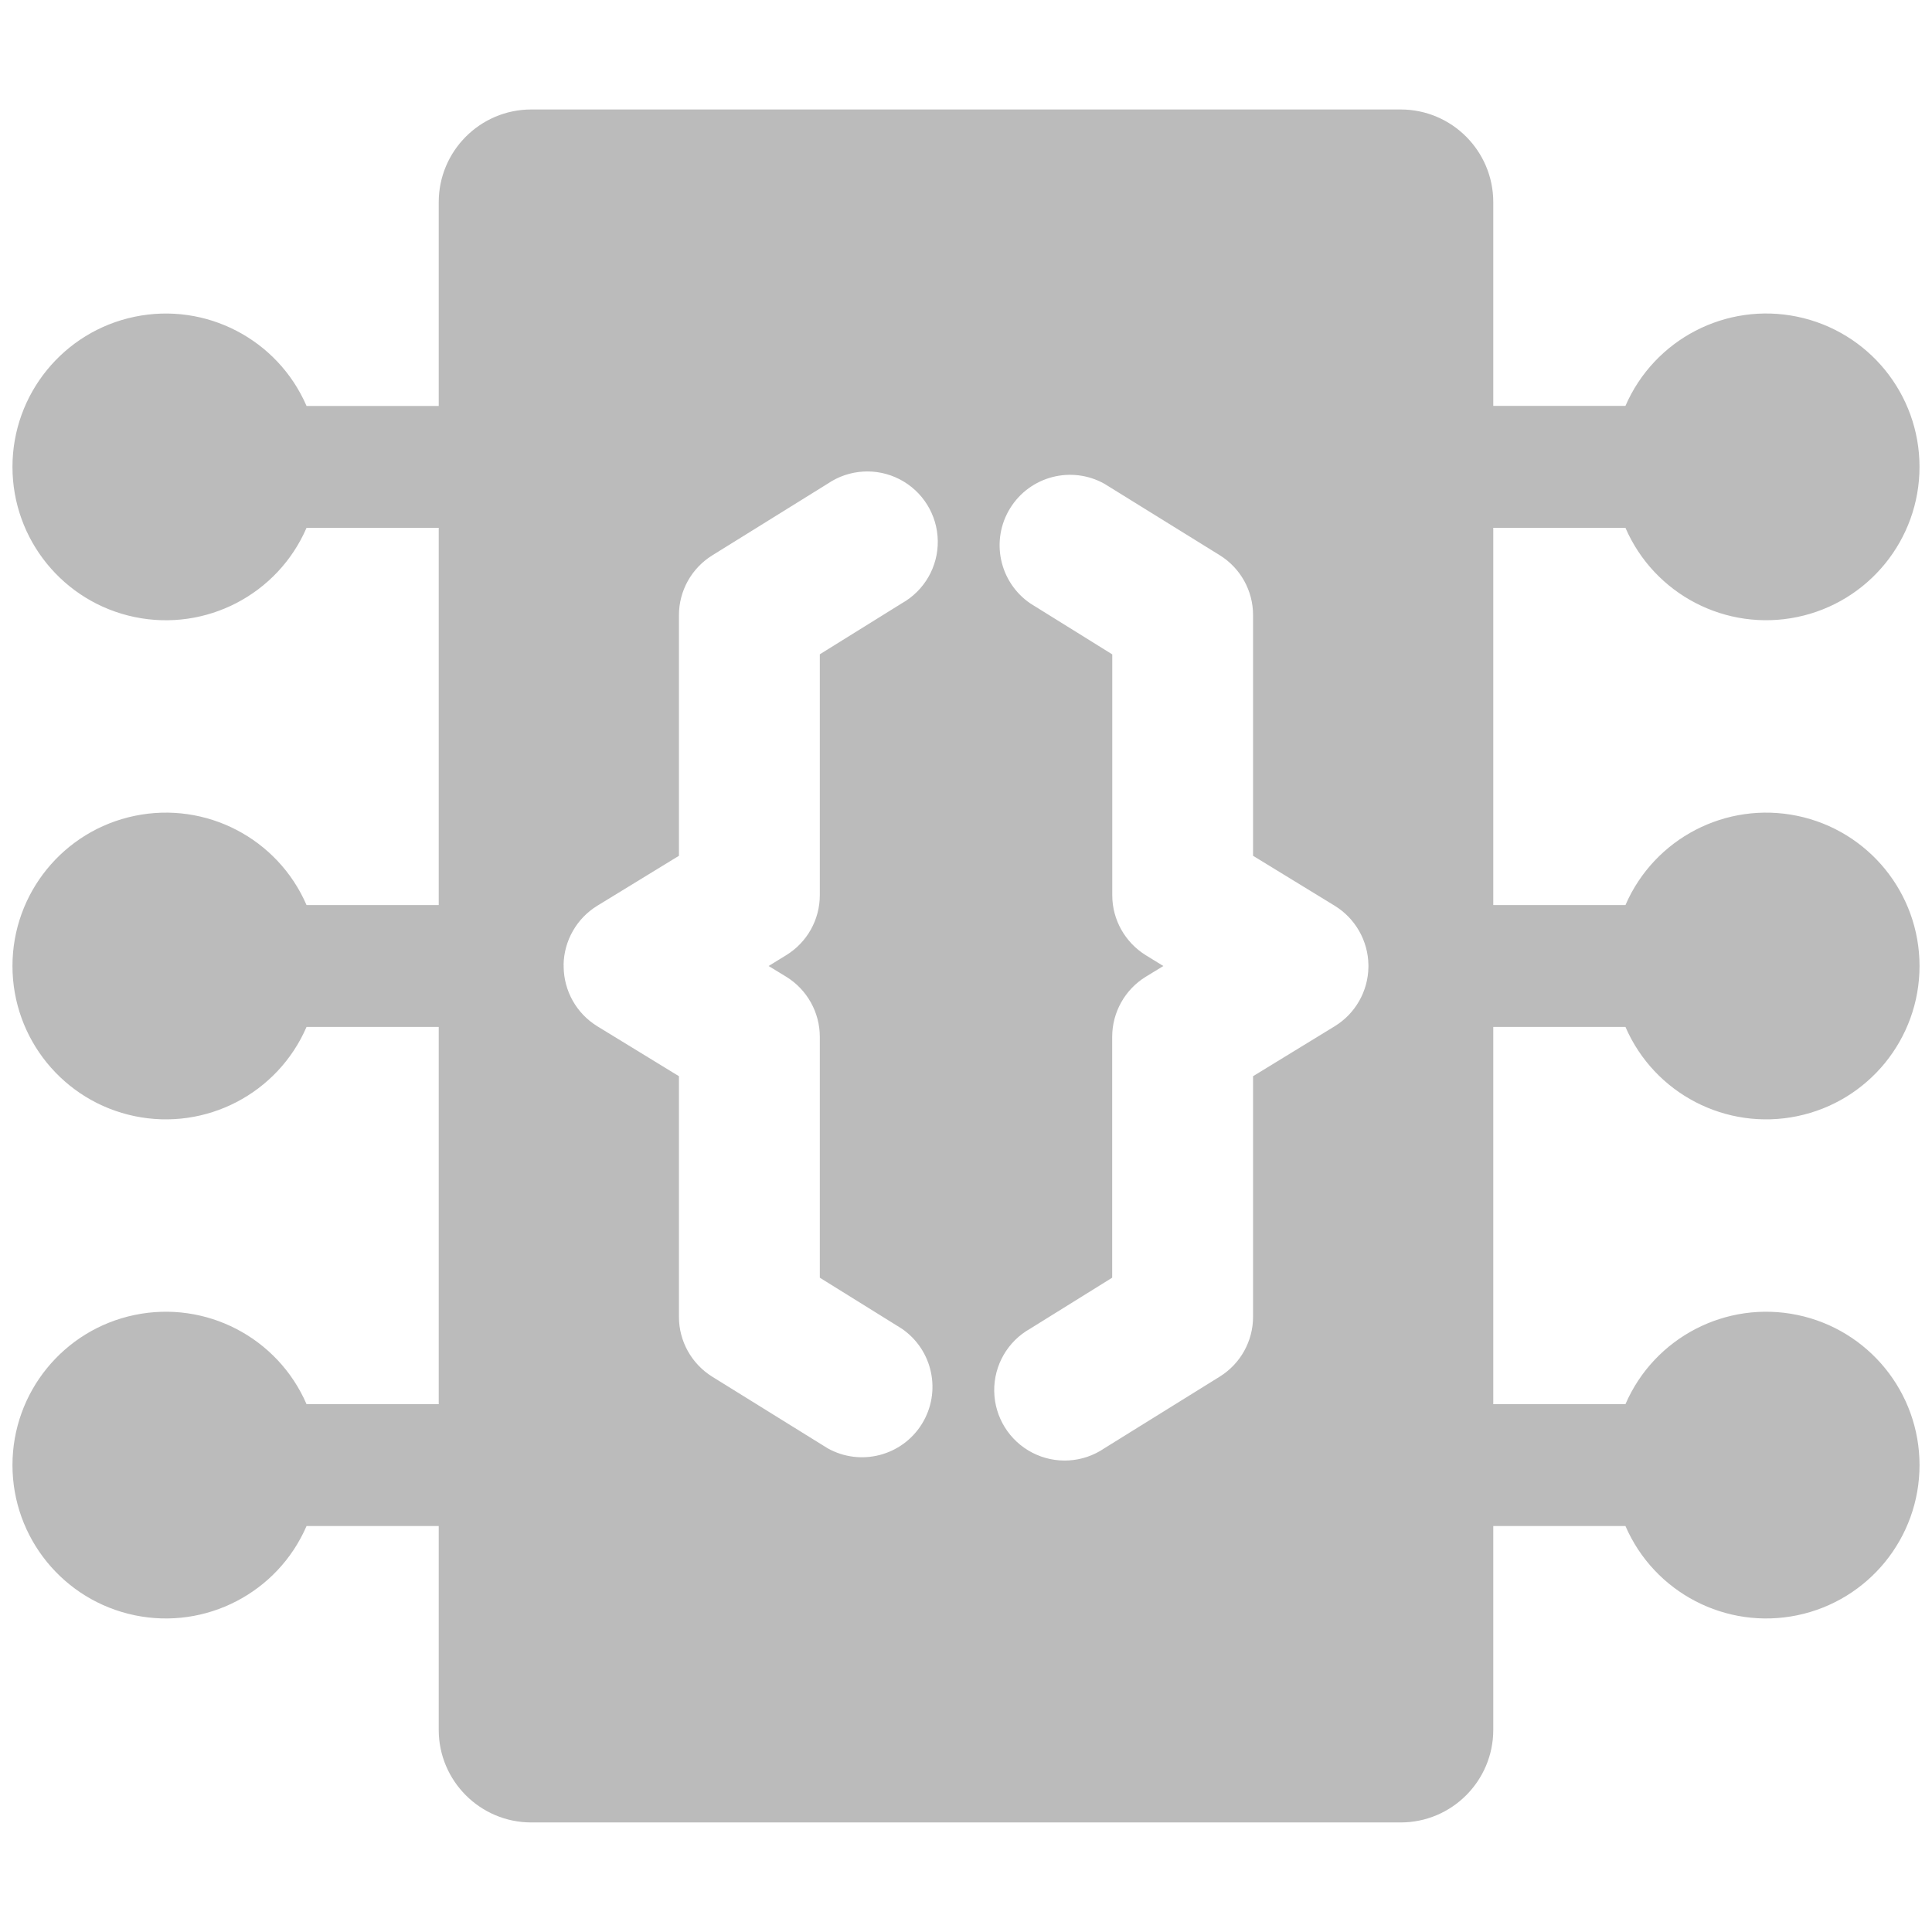
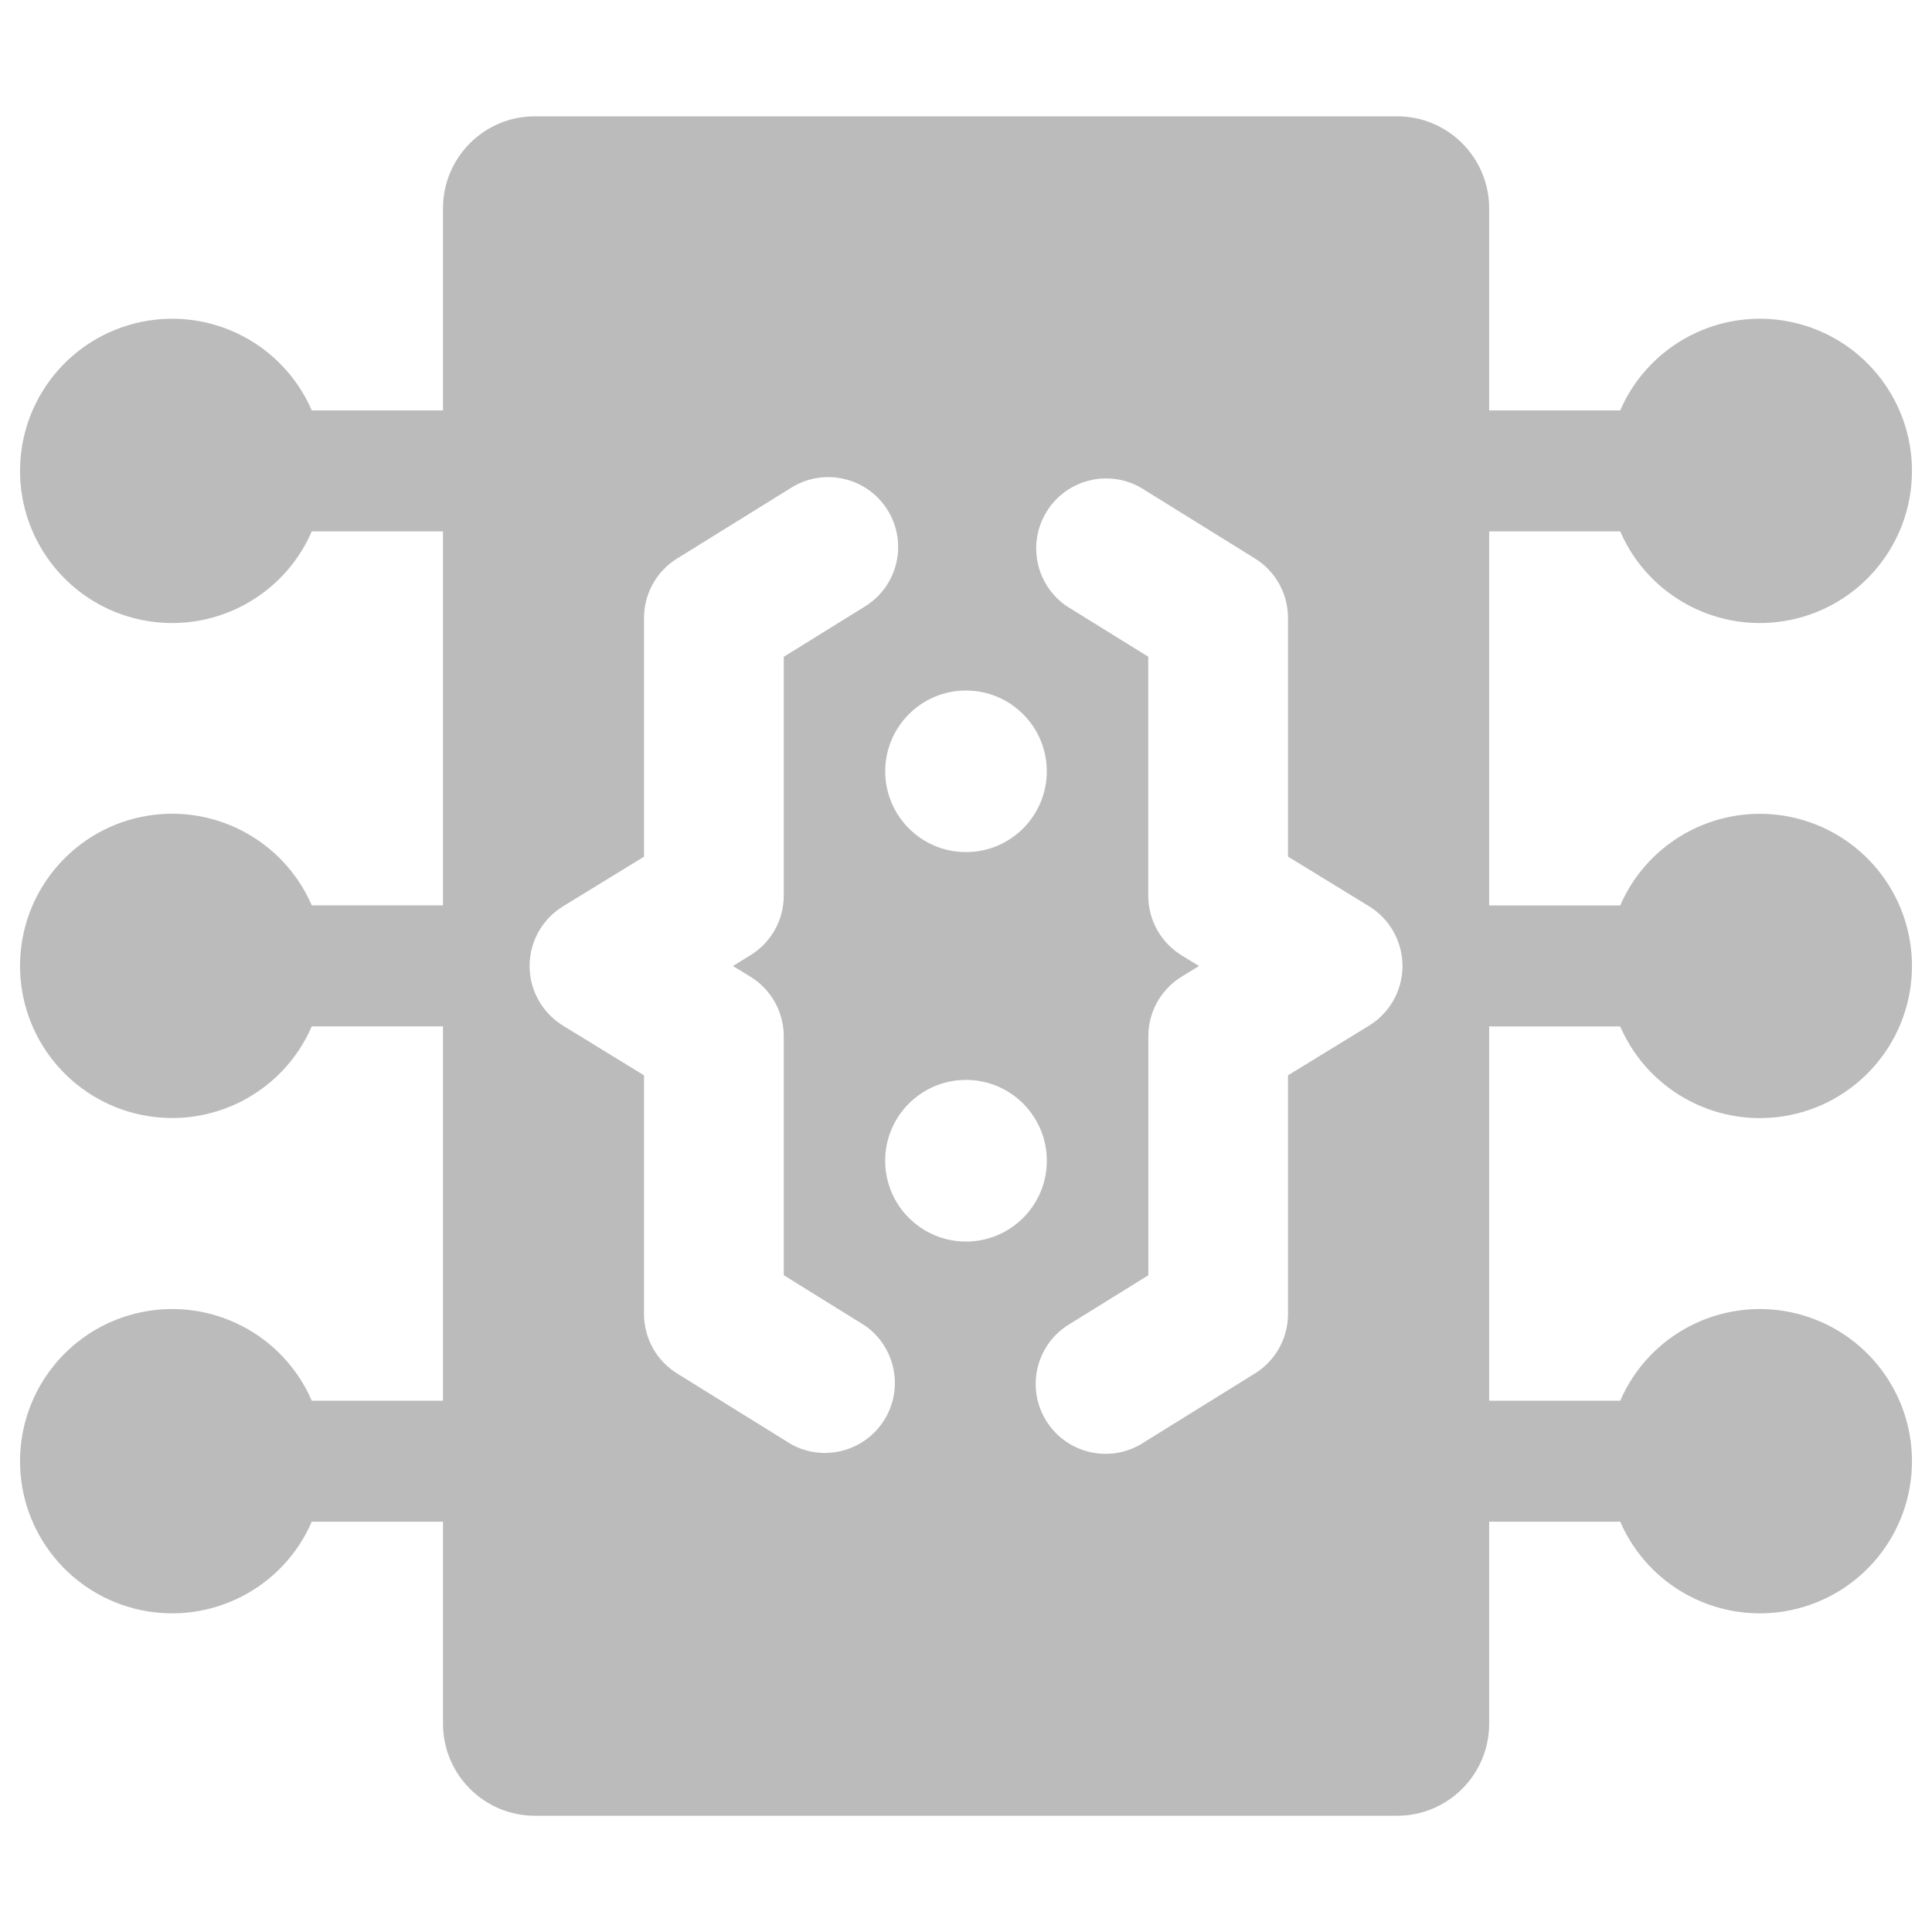
<svg xmlns="http://www.w3.org/2000/svg" fill-rule="evenodd" width="24" height="24">
-   <path fill="#bbb" d="M18.55 11.243h1.642a1.905 1.905 0 110 1.514H18.55v4.686h1.642a1.905 1.905 0 110 1.514H18.55v2.531c0 .635-.515 1.151-1.15 1.151H6.6c-.635 0-1.15-.516-1.15-1.15v-2.532H3.808a1.905 1.905 0 110-1.514H5.45v-4.686H3.808a1.905 1.905 0 110-1.514H5.45V6.557H3.808a1.905 1.905 0 110-1.514H5.45V2.512c0-.636.515-1.152 1.15-1.152h10.8c.635 0 1.15.516 1.15 1.152v2.53h1.642a1.905 1.905 0 110 1.515H18.55v4.686zM14.452 12l-.218.133a.877.877 0 00-.418.746v2.993l-1.018.633a.875.875 0 10.921 1.486l1.433-.89a.875.875 0 00.414-.742v-2.99l1.015-.621a.877.877 0 00.418-.735v-.027a.879.879 0 00-.418-.734l-1.015-.621V7.64a.875.875 0 00-.414-.743L13.72 6.01a.875.875 0 00-.921 1.486l1.018.633v2.993c0 .304.16.586.418.745l.218.134zm-7.45-.014v.027c.004.29.152.571.417.735l1.015.621v2.99c0 .302.157.583.414.743l1.433.889a.875.875 0 00.921-1.486l-1.018-.633v-2.993a.877.877 0 00-.418-.746L9.548 12l.218-.134a.874.874 0 00.418-.745V8.128l1.018-.633a.875.875 0 10-.921-1.486l-1.433.89a.875.875 0 00-.414.742v2.99l-1.015.621a.879.879 0 00-.418.734z" />
+   <path fill="#bbb" d="M18.499 11.248h1.628a1.89 1.89 0 110 1.503h-1.628V17.4h1.628a1.89 1.89 0 110 1.503h-1.628v2.51c0 .63-.512 1.143-1.142 1.143H6.644c-.63 0-1.141-.513-1.141-1.143v-2.51h-1.63a1.89 1.89 0 110-1.503h1.63V12.75h-1.63a1.89 1.89 0 110-1.503h1.63V6.601h-1.63a1.89 1.89 0 110-1.503h1.63v-2.51c0-.63.51-1.143 1.14-1.143h10.714c.63 0 1.142.513 1.142 1.143v2.51h1.628a1.89 1.89 0 110 1.503h-1.628v4.647zM14.895 12l-.216.132a.869.869 0 00-.414.74v2.97l-1.01.626a.868.868 0 00.914 1.475l1.421-.882a.868.868 0 00.41-.738v-2.965l1.007-.617a.87.87 0 00.415-.728v-.026a.87.87 0 00-.415-.729L16 10.641V7.676c0-.3-.155-.58-.41-.738l-1.421-.882a.869.869 0 00-.915 1.476l1.01.626v2.97c0 .302.158.582.415.74l.216.132zm-8.316-.013v.026a.87.87 0 00.415.728L8 13.358v2.965c0 .301.156.58.41.738l1.422.882a.869.869 0 00.914-1.475l-1.01-.627v-2.969a.869.869 0 00-.415-.74L9.105 12l.216-.133a.867.867 0 00.415-.74V8.159l1.01-.626a.868.868 0 00-.914-1.476l-1.422.882a.868.868 0 00-.41.738v2.965l-1.006.617a.87.87 0 00-.415.729zM12 13.415A1.004 1.004 0 1112 15.423 1.004 1.004 0 0112 13.415zm0-4.837a1.003 1.003 0 110 2.007 1.003 1.003 0 010-2.007z" />
</svg>
